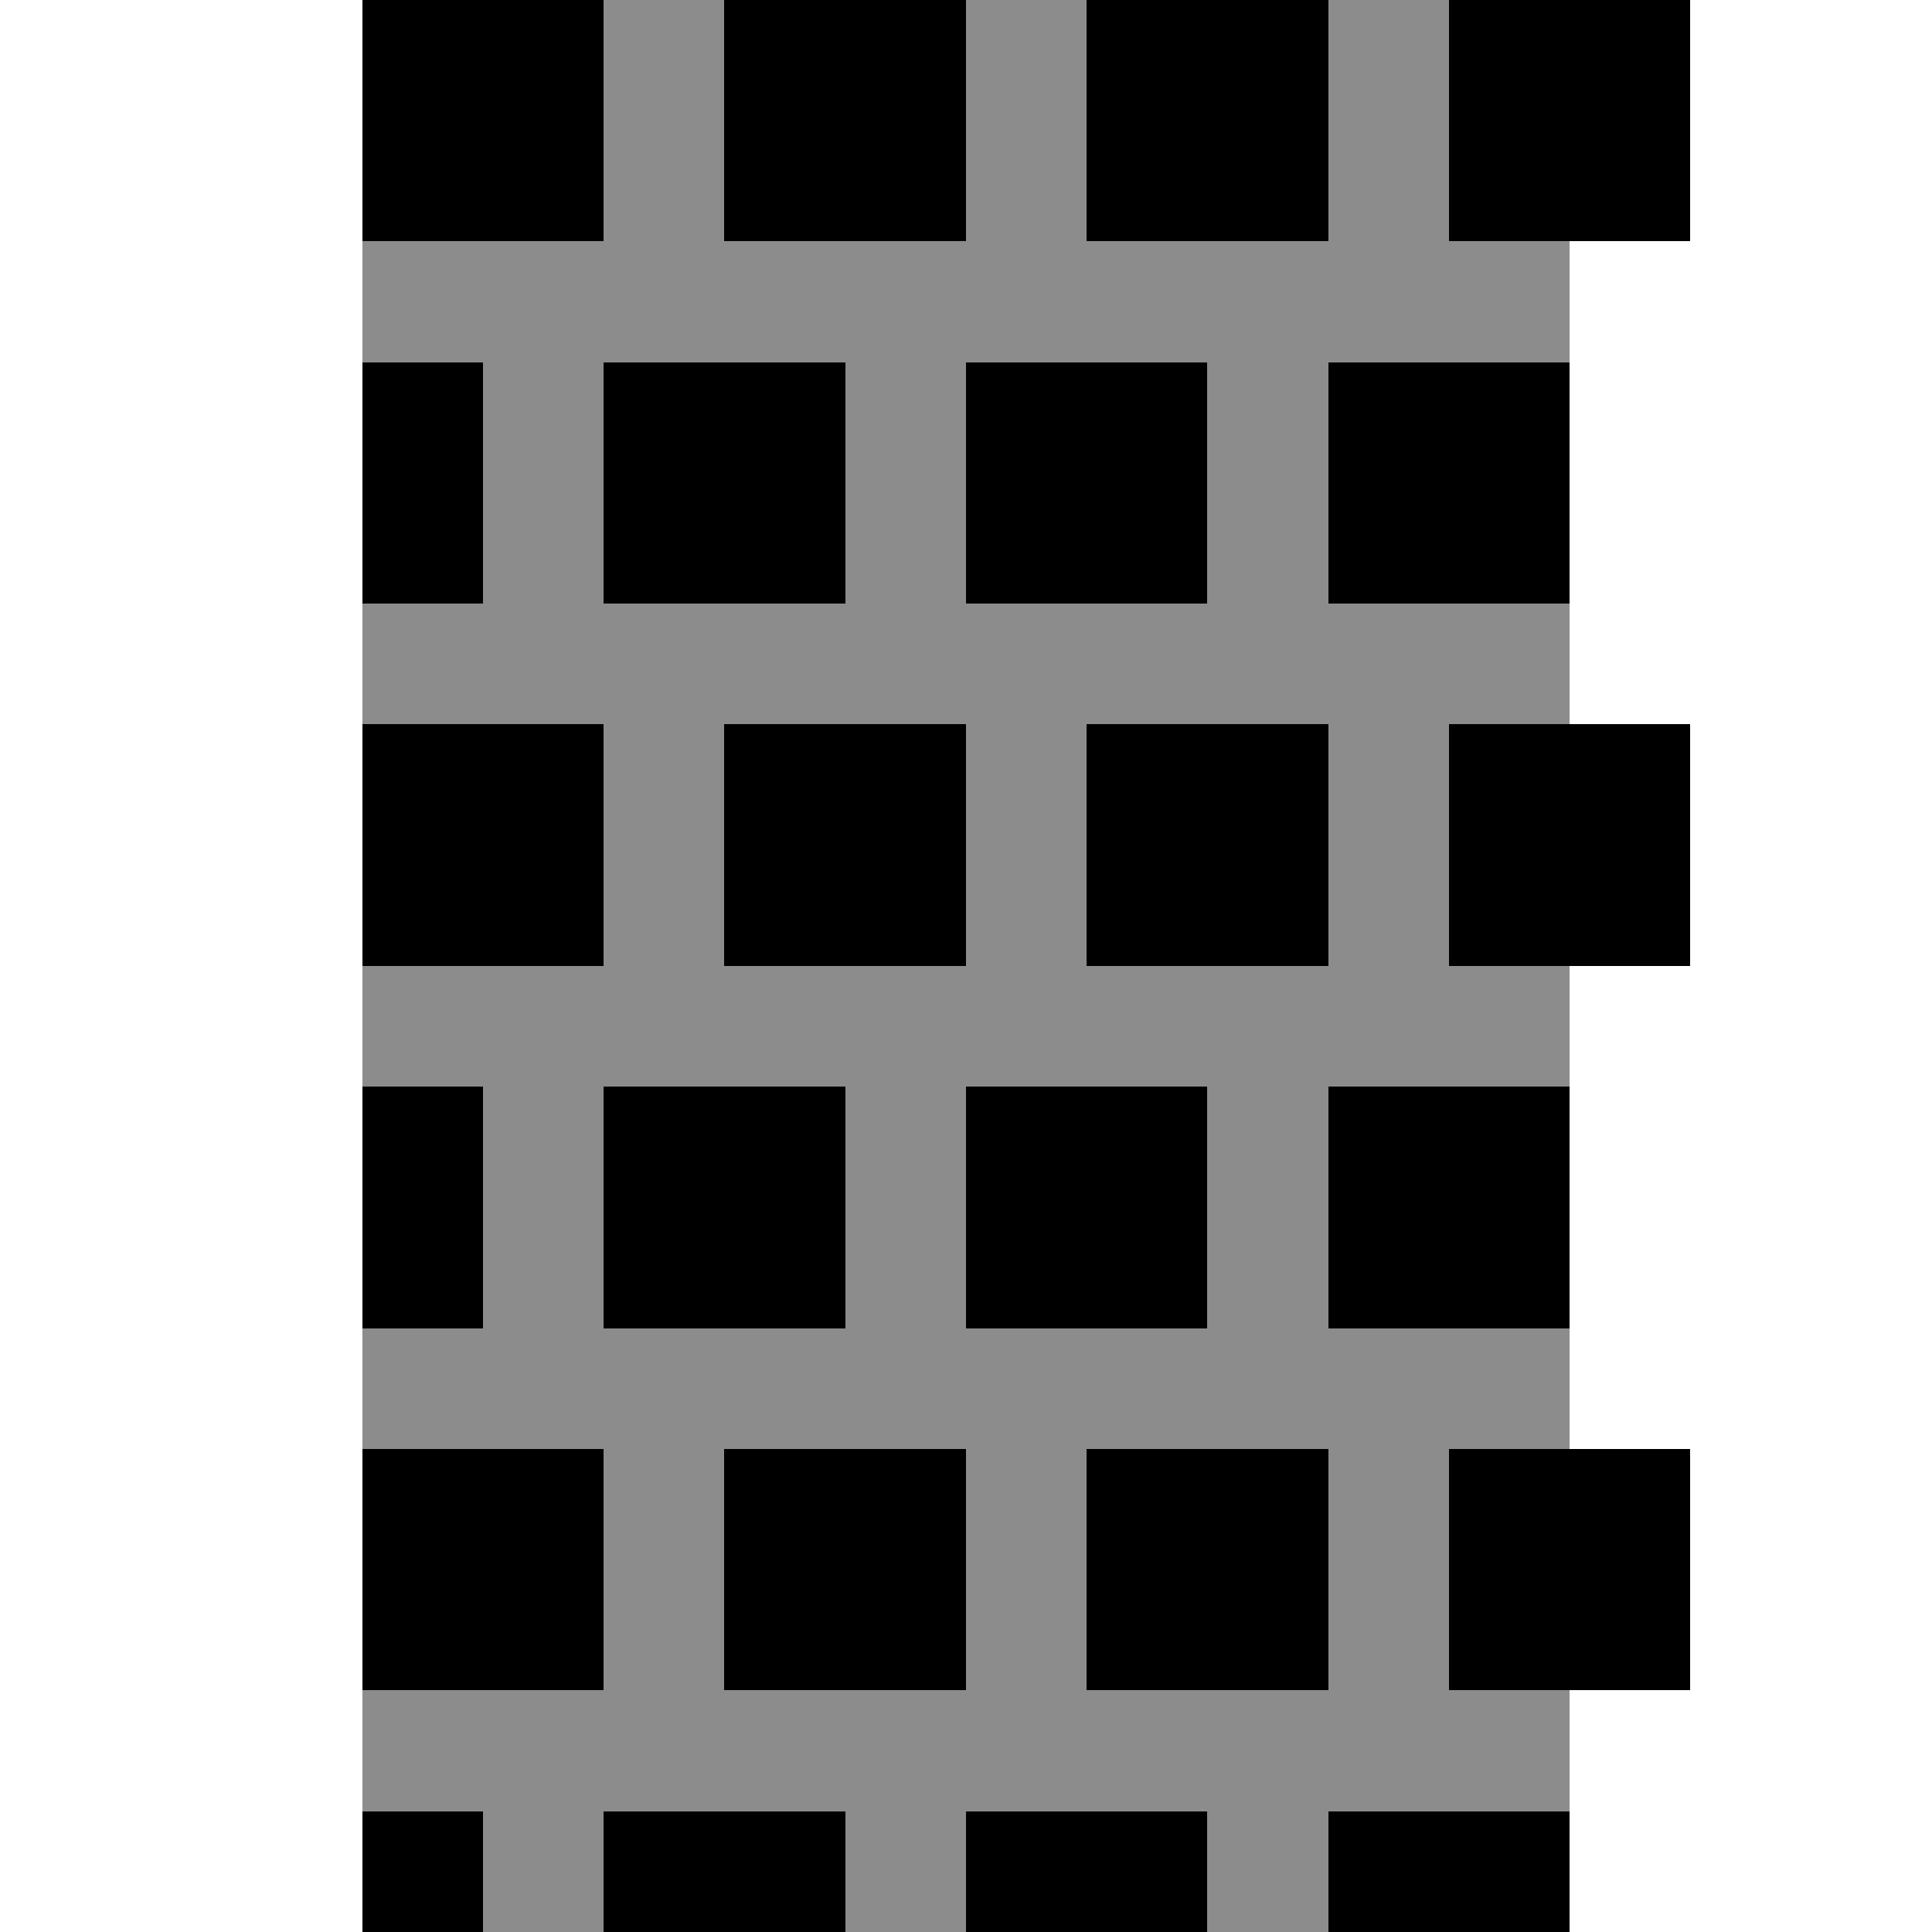
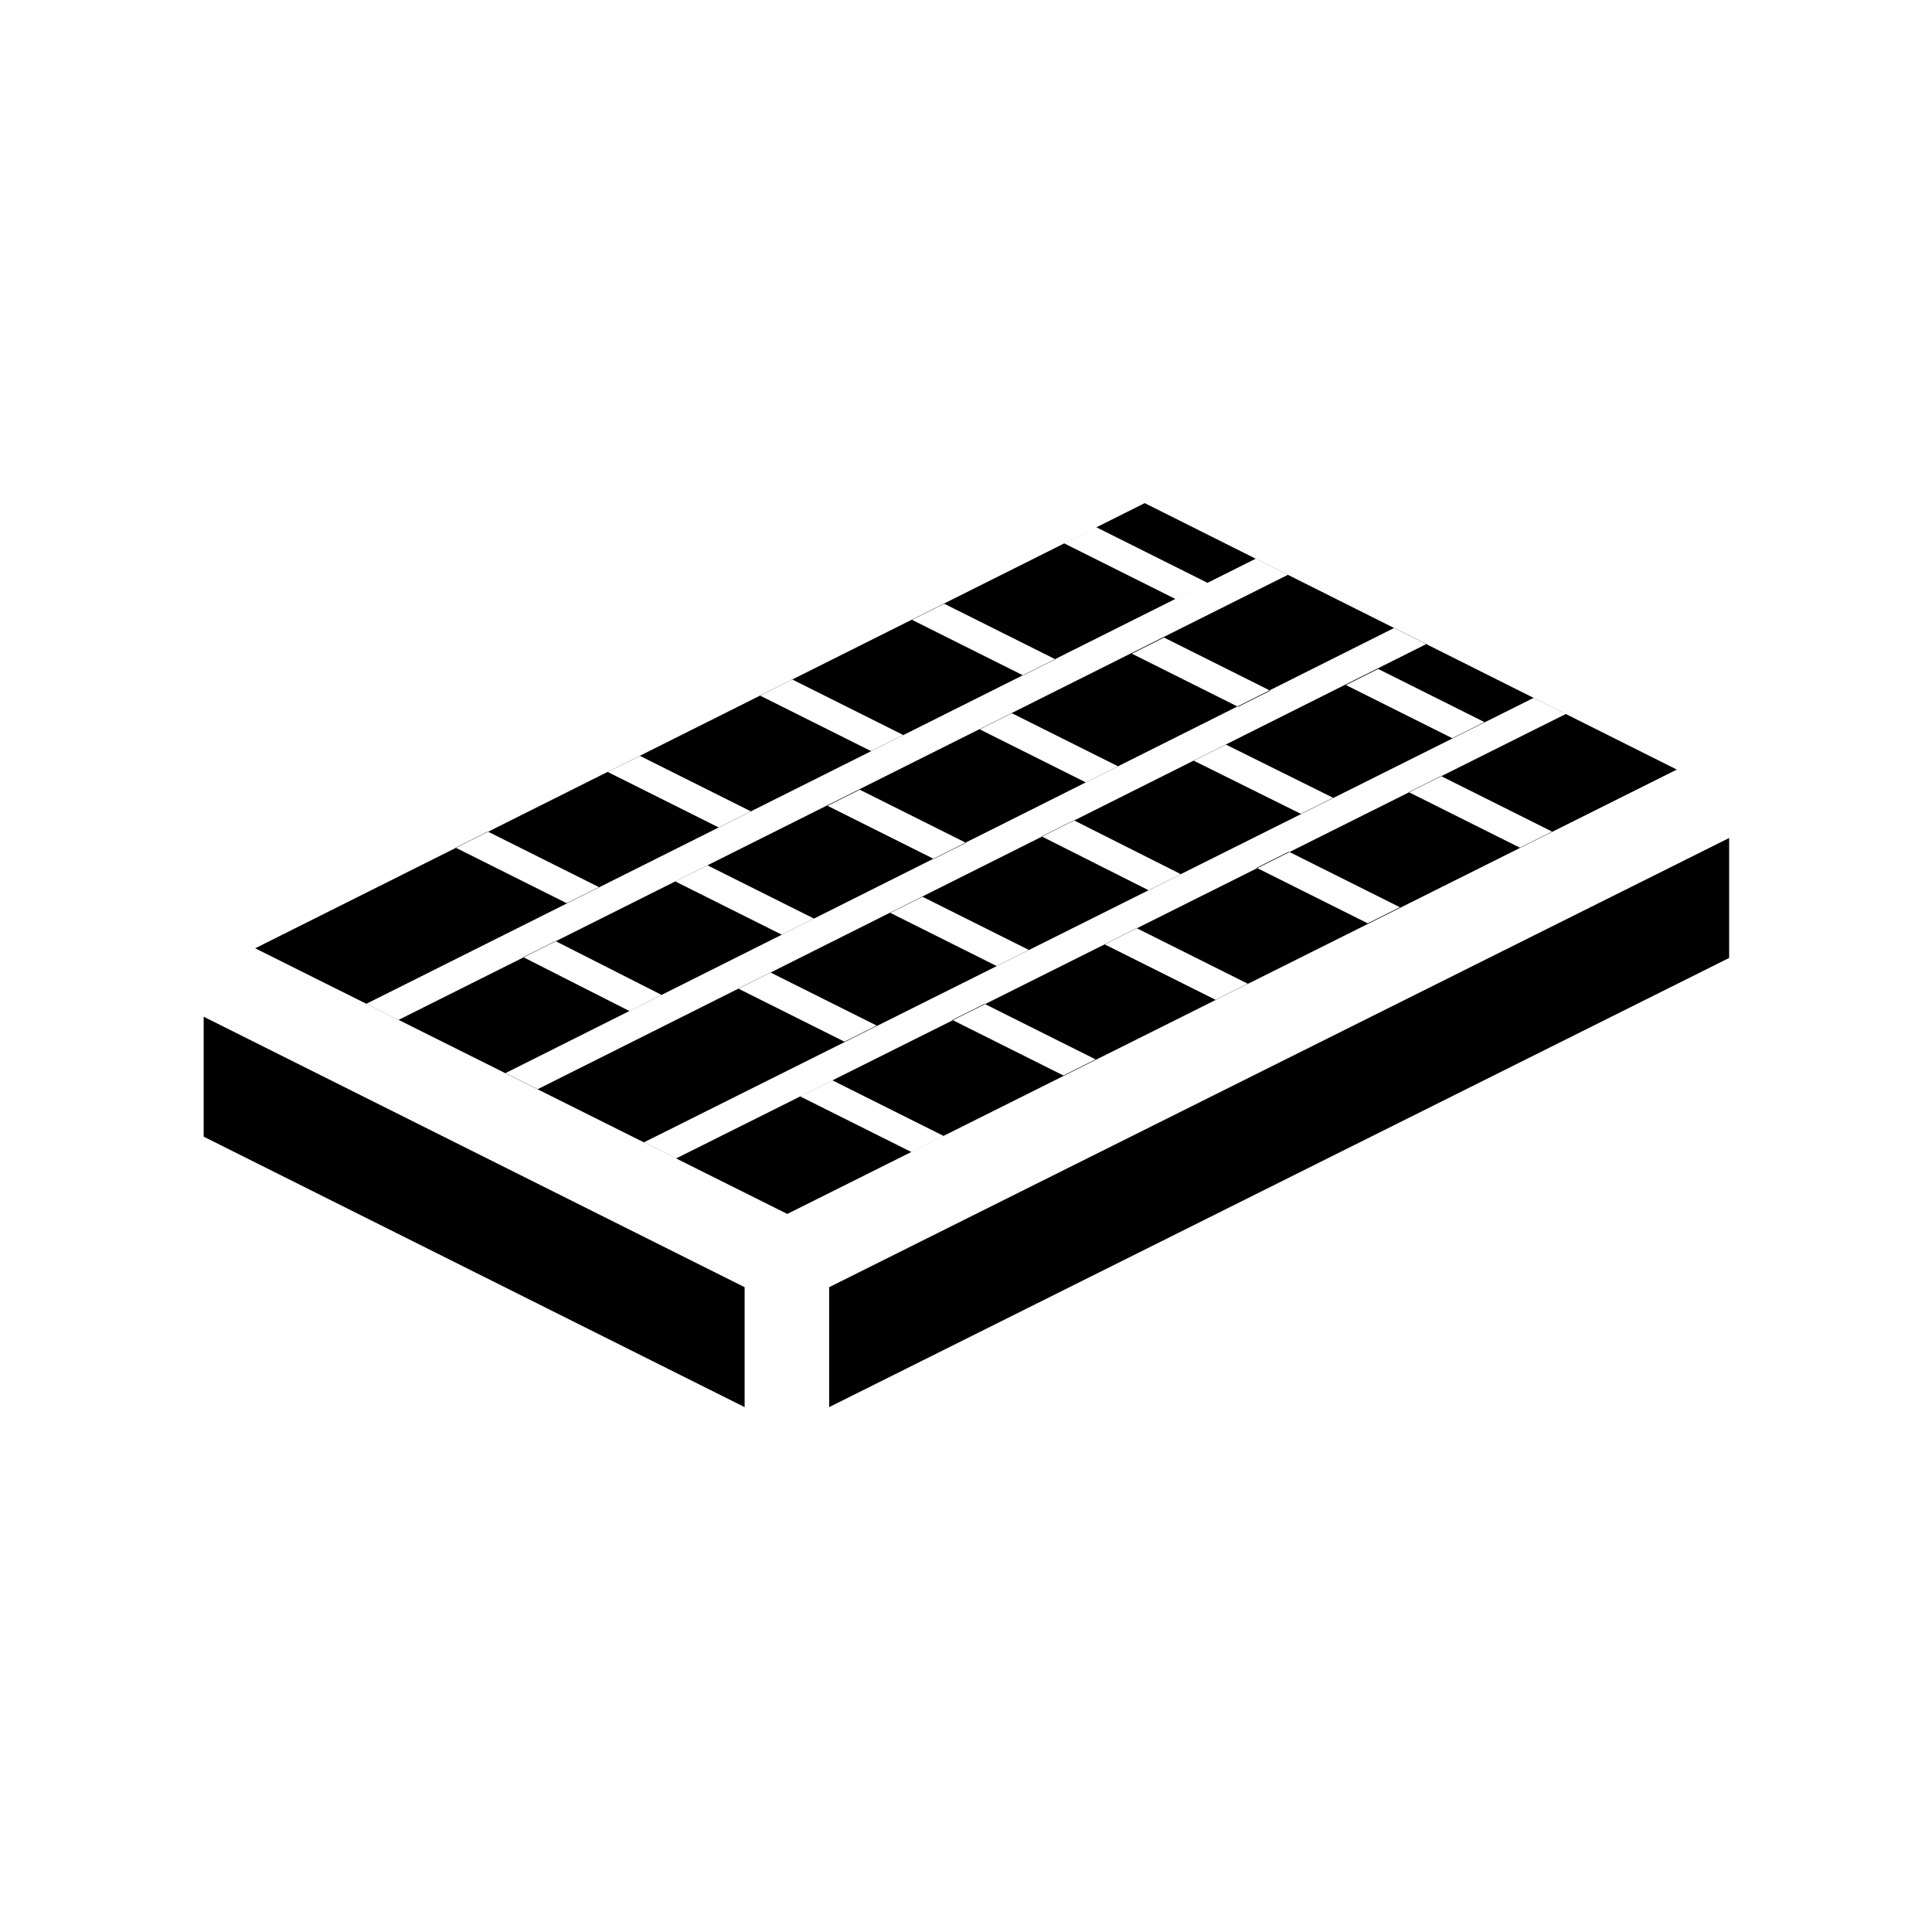
- <svg xmlns="http://www.w3.org/2000/svg" viewBox="0 0 16 16" fill="currentColor" shape-rendering="crispEdges">
-   <path d="M3 0h2v2h-2zM6 0h2v2h-2zM9 0h2v2h-2zM12 0h2v2h-2zM3 3h1v2h-1zM5 3h2v2h-2zM8 3h2v2h-2zM11 3h2v2h-2zM3 6h2v2h-2zM6 6h2v2h-2zM9 6h2v2h-2zM12 6h2v2h-2zM3 9h1v2h-1zM5 9h2v2h-2zM8 9h2v2h-2zM11 9h2v2h-2zM3 12h2v2h-2zM6 12h2v2h-2zM9 12h2v2h-2zM12 12h2v2h-2zM3 15h1v1h-1zM5 15h2v1h-2zM8 15h2v1h-2zM11 15h2v1h-2z" />
-   <path opacity="0.45" d="M5 0h1v3h-1zM8 0h1v3h-1zM11 0h1v3h-1zM3 2h2v1h-2zM6 2h2v1h-2zM9 2h2v1h-2zM12 2h1v1h-1zM4 3h1v3h-1zM7 3h1v3h-1zM10 3h1v3h-1zM3 5h1v1h-1zM5 5h2v1h-2zM8 5h2v1h-2zM11 5h2v1h-2zM5 6h1v3h-1zM8 6h1v3h-1zM11 6h1v3h-1zM3 8h2v1h-2zM6 8h2v1h-2zM9 8h2v1h-2zM12 8h1v1h-1zM4 9h1v3h-1zM7 9h1v3h-1zM10 9h1v3h-1zM3 11h1v1h-1zM5 11h2v1h-2zM8 11h2v1h-2zM11 11h2v1h-2zM5 12h1v3h-1zM8 12h1v3h-1zM11 12h1v3h-1zM3 14h2v1h-2zM6 14h2v1h-2zM9 14h2v1h-2zM12 14h1v1h-1zM4 15h1v1h-1zM7 15h1v1h-1zM10 15h1v1h-1z" />
+ <svg xmlns="http://www.w3.org/2000/svg" viewBox="0 0 24 24" fill="currentColor">
+   <path d="M3.17 11.78L14.22 6.25L20.83 9.56L9.78 15.08ZM11.72 14.11L10.34 13.42L9.94 13.62L11.32 14.31ZM13.61 13.16L12.23 12.47L11.83 12.67L13.21 13.36ZM15.5 12.22L14.12 11.53L13.72 11.73L15.1 12.42ZM17.39 11.27L16.01 10.58L15.61 10.78L16.99 11.47ZM19.28 10.33L17.9 9.64L17.5 9.84L18.88 10.53ZM8.4 14.39L19.45 8.87L19.05 8.67L8 14.19ZM10.49 12.94L10.89 12.74L9.57 12.08L9.17 12.28ZM12.38 12L12.78 11.8L11.46 11.14L11.06 11.34ZM14.27 11.06L14.67 10.86L13.34 10.19L12.94 10.39ZM16.16 10.11L16.56 9.91L15.23 9.25L14.83 9.45ZM18.04 9.17L18.44 8.97L17.12 8.31L16.72 8.51ZM6.68 13.53L17.72 8L17.32 7.8L6.28 13.33ZM7.82 12.56L8.22 12.36L6.9 11.69L6.5 11.89ZM9.71 11.61L10.11 11.41L8.79 10.75L8.39 10.95ZM11.6 10.67L12 10.47L10.68 9.81L10.28 10.01ZM13.49 9.72L13.89 9.52L12.57 8.86L12.17 9.06ZM15.38 8.78L15.78 8.58L14.46 7.92L14.06 8.12ZM4.95 12.67L16 7.14L15.6 6.94L4.55 12.47ZM7.04 11.22L7.44 11.02L6.06 10.33L5.66 10.53ZM8.93 10.28L9.33 10.08L7.95 9.39L7.55 9.59ZM10.82 9.33L11.22 9.13L9.84 8.44L9.44 8.64ZM12.71 8.39L13.11 8.19L11.73 7.5L11.33 7.7ZM14.6 7.44L15 7.24L13.62 6.55L13.22 6.75ZM9.25 17.48L2.53 14.12L2.53 12.63L9.25 15.99ZM10.3 15.99L21.48 10.41L21.48 11.9L10.3 17.48Z" />
</svg>
